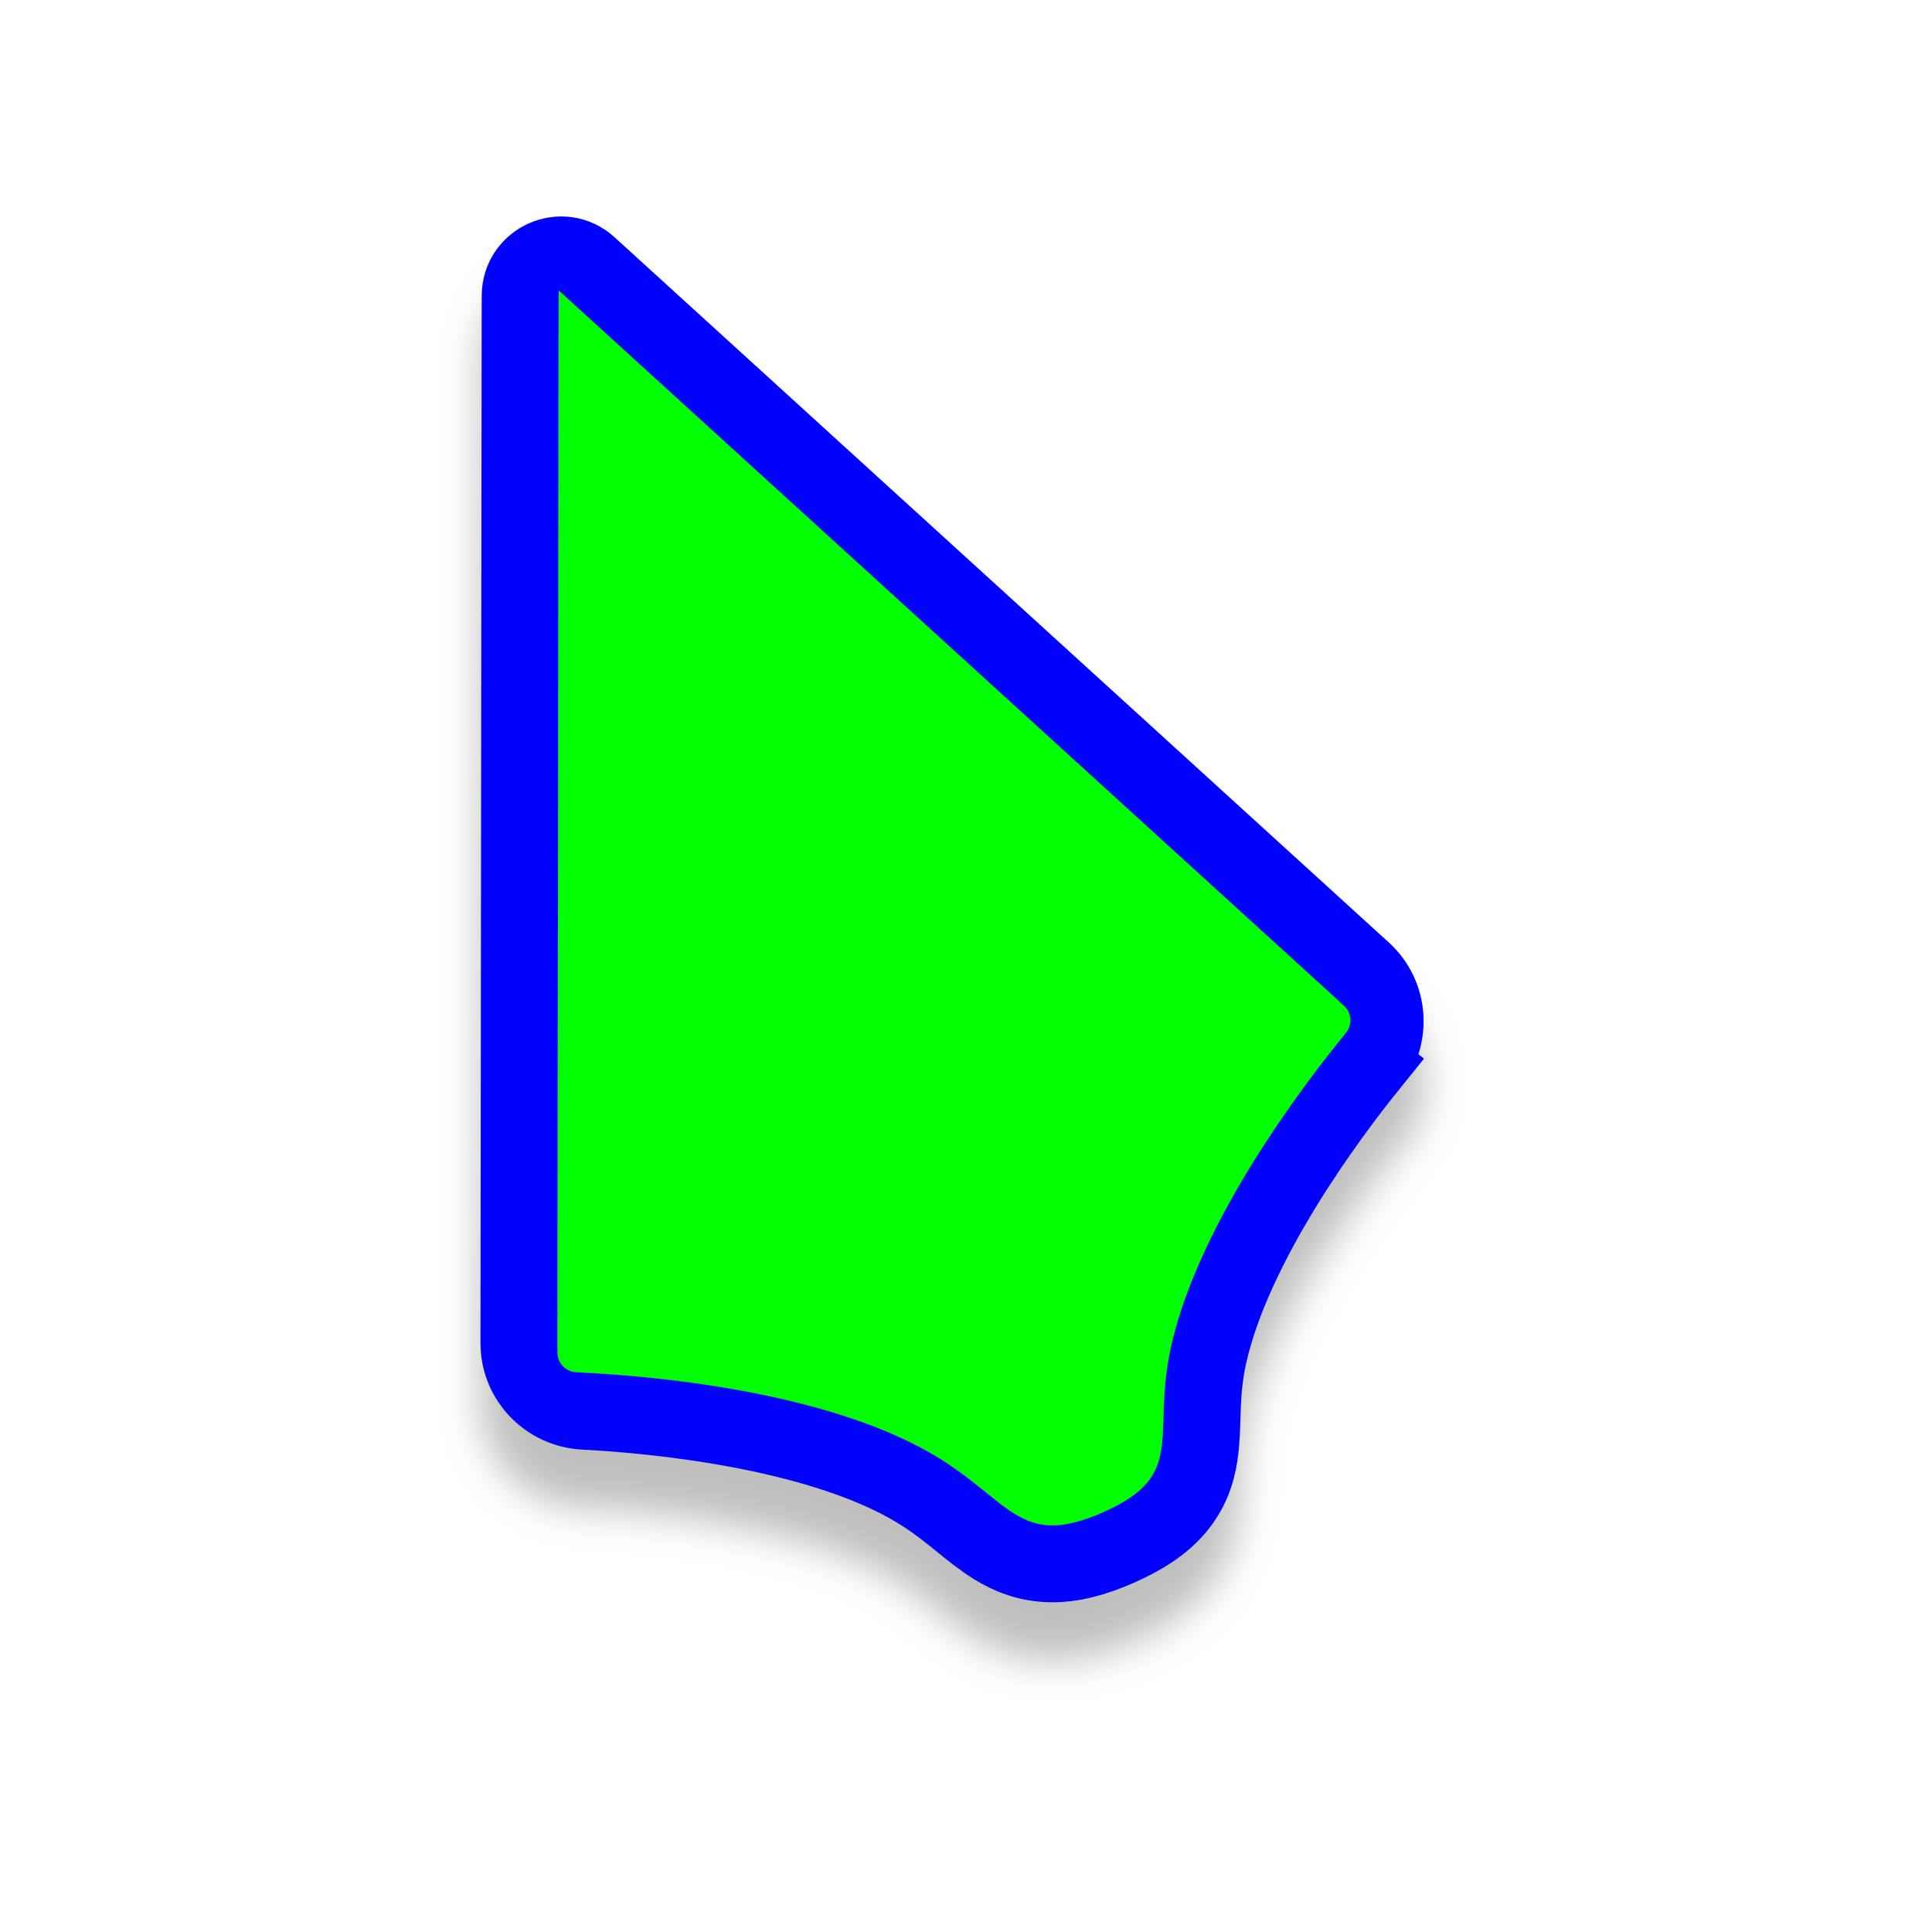
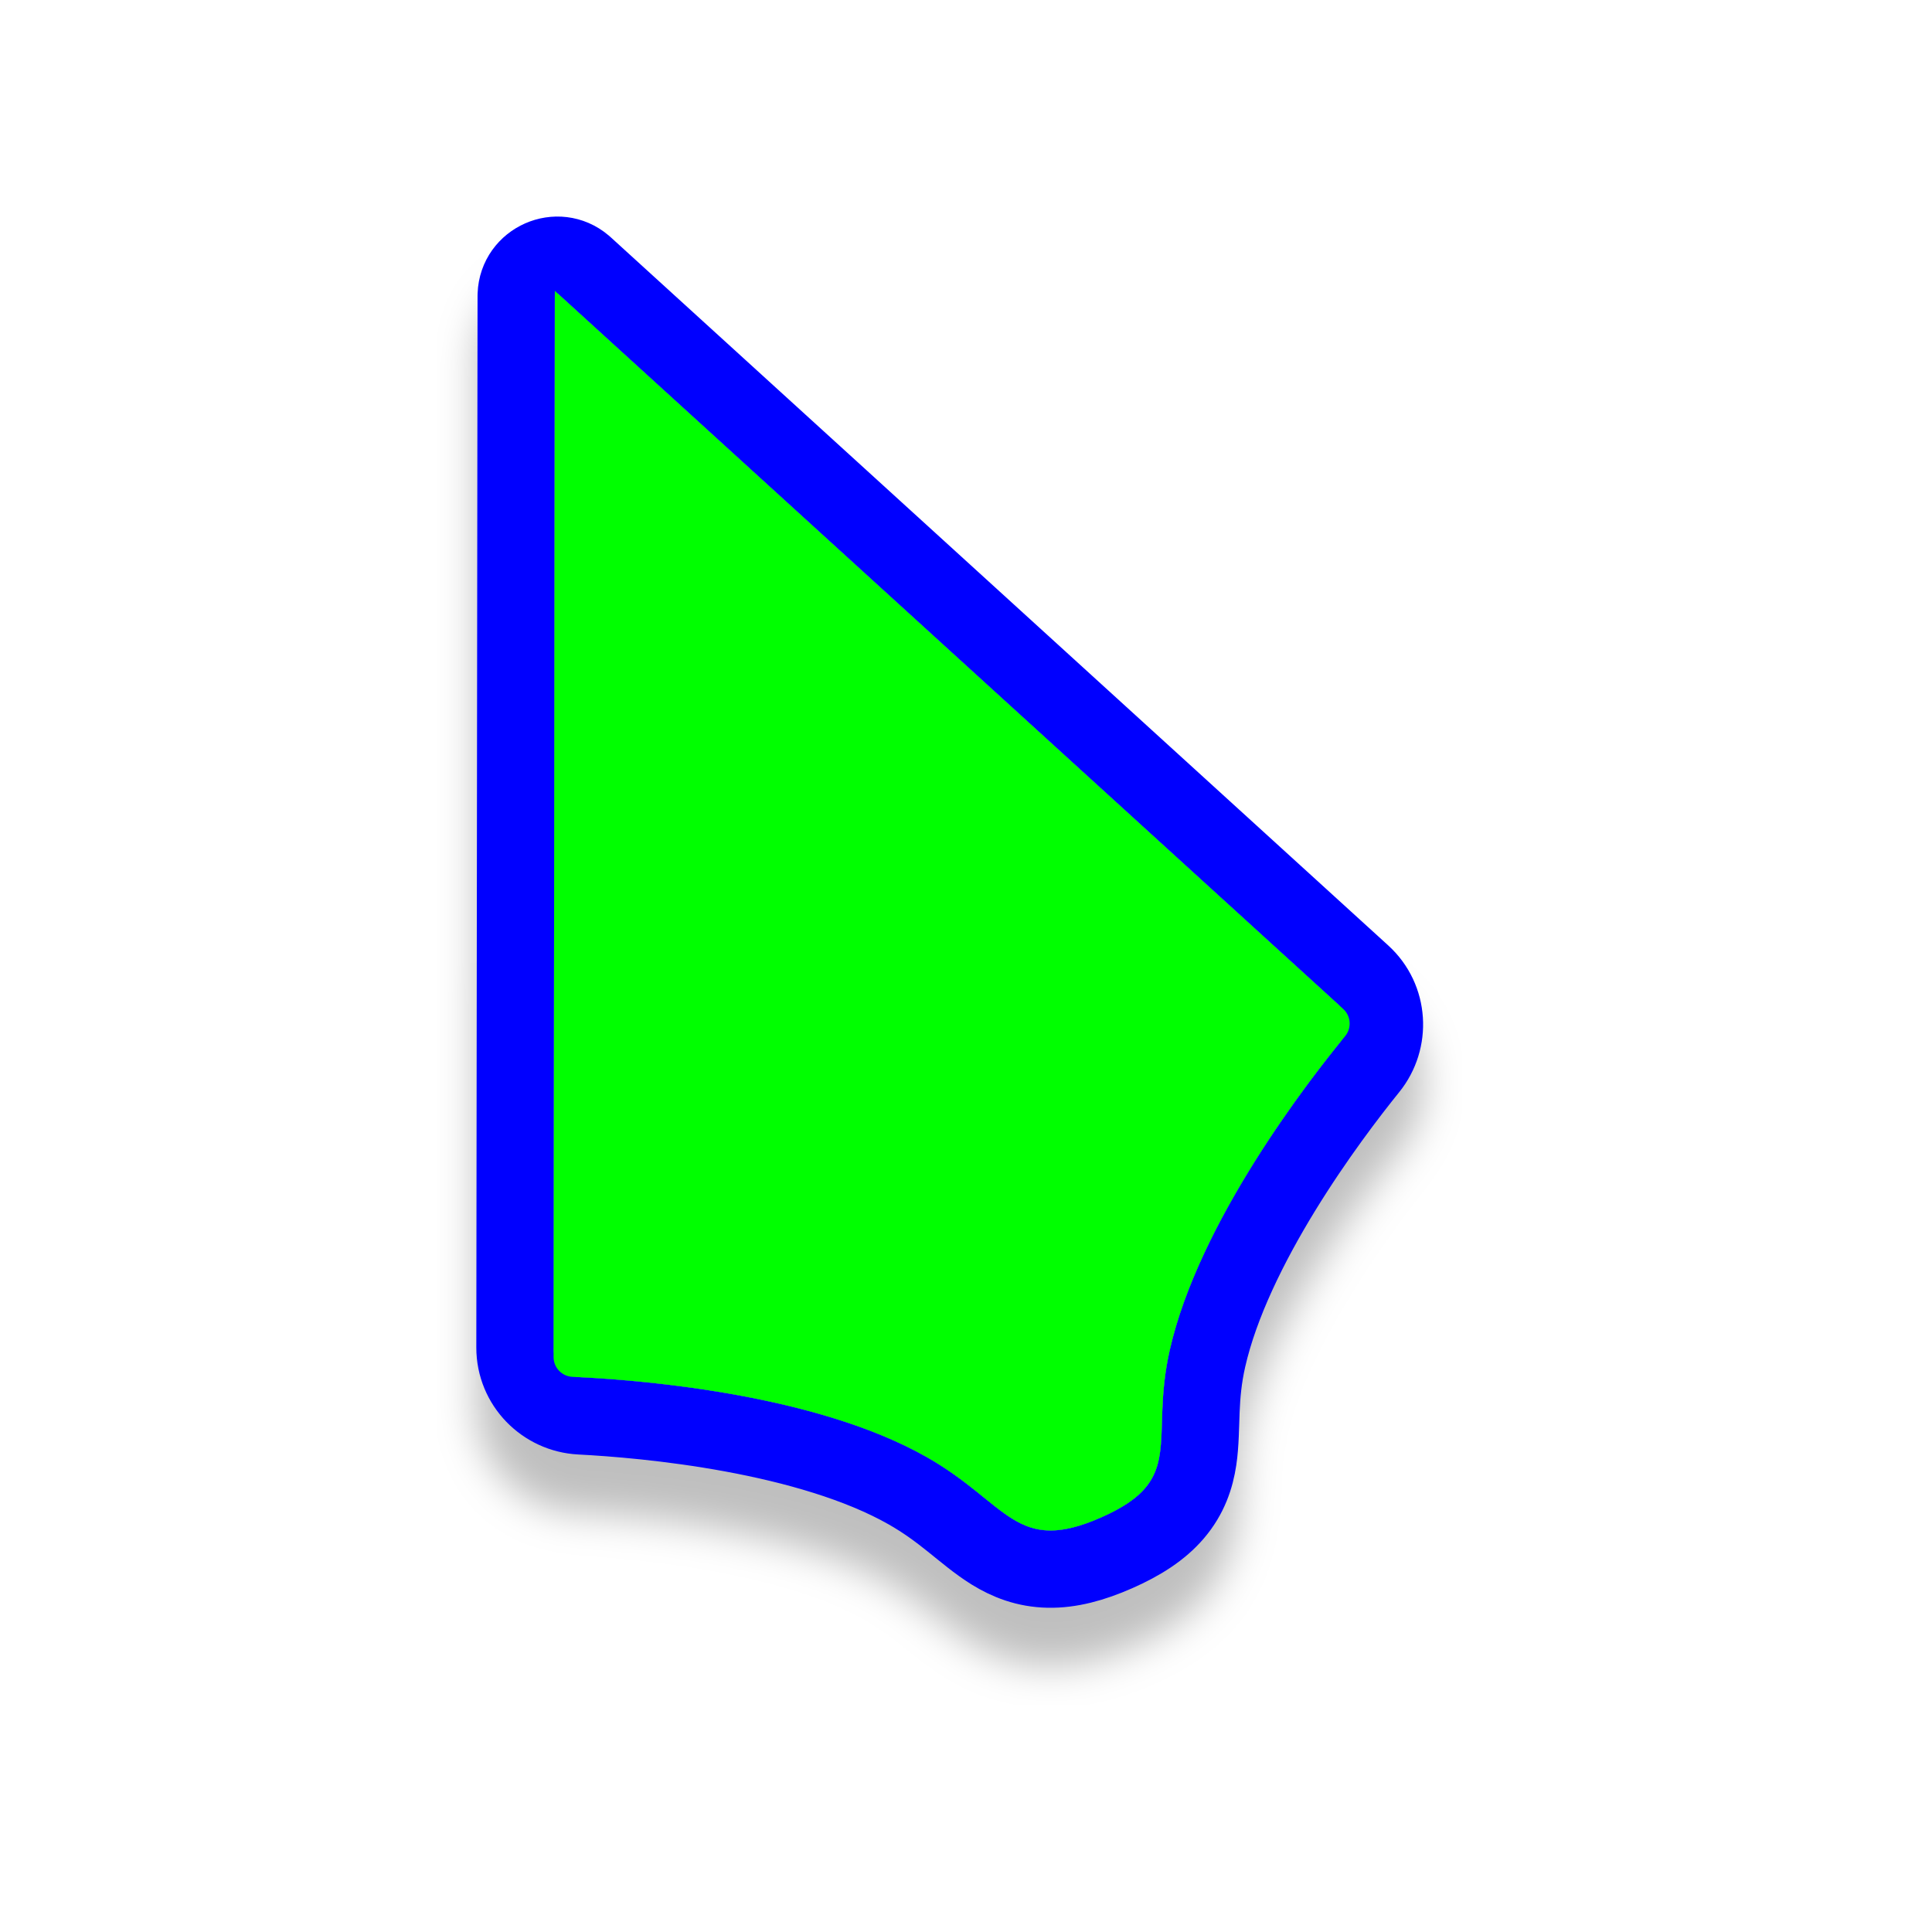
- <svg xmlns="http://www.w3.org/2000/svg" width="257" height="257" viewBox="0 0 257 257" fill="none">
+ <svg xmlns="http://www.w3.org/2000/svg" width="256" height="256" viewBox="0 0 256 256" fill="none">
  <g filter="url(#filter0_d_18_113)">
-     <path d="M74.318 39.365L74.155 178.66C74.152 180.766 75.836 182.492 77.939 182.601C86.802 183.058 109.221 185.003 123.598 193.178C134.387 199.313 135.353 206.18 146.709 201.171C158.065 196.162 153.06 191.077 155.804 178.972C159.455 162.865 172.74 145.183 178.237 138.378C179.553 136.749 179.405 134.359 177.857 132.95L74.853 39.129C74.648 38.942 74.318 39.087 74.318 39.365Z" fill="#0000FF" />
-     <path d="M69.198 39.359V39.359L69.035 178.654C69.029 183.567 72.929 187.469 77.676 187.714C81.977 187.936 89.559 188.52 97.775 190.031C106.068 191.556 114.612 193.958 121.067 197.629C123.426 198.97 125.27 200.361 126.965 201.718C127.251 201.946 127.547 202.187 127.852 202.434C129.211 203.537 130.737 204.776 132.252 205.711C134.317 206.985 136.727 207.96 139.727 208.017C142.601 208.071 145.561 207.273 148.775 205.855C151.979 204.442 154.563 202.799 156.428 200.617C158.389 198.321 159.195 195.852 159.549 193.491C159.788 191.9 159.843 190.064 159.891 188.443C159.905 187.957 159.919 187.491 159.938 187.056C160.025 184.959 160.206 182.711 160.797 180.104C162.442 172.848 166.345 164.957 170.693 157.862C175.003 150.83 179.554 144.896 182.22 141.595L178.721 138.769L182.22 141.595C185.186 137.923 184.917 132.454 181.305 129.165L78.301 35.344L78.301 35.344C74.81 32.164 69.203 34.637 69.198 39.359Z" stroke="#0000FF" stroke-width="10.24" />
+     <path d="M73.518 39.265L73.355 178.56C73.352 180.666 75.036 182.392 77.139 182.501C86.002 182.958 108.421 184.903 122.798 193.078C133.587 199.213 134.553 206.08 145.909 201.071C157.265 196.062 152.26 190.976 155.004 178.872C158.655 162.765 171.94 145.083 177.437 138.278C178.753 136.649 178.605 134.259 177.057 132.85L74.053 39.029C73.848 38.842 73.518 38.987 73.518 39.265Z" fill="#0000FF" />
+     <path d="M68.402 39.04C68.575 34.534 73.892 32.188 77.336 35.099L77.501 35.244L180.505 129.065C184.116 132.355 184.386 137.823 181.42 141.495C178.754 144.796 174.203 150.73 169.893 157.762C165.545 164.856 161.642 172.748 159.997 180.004C159.406 182.611 159.225 184.859 159.138 186.956C159.059 188.842 159.059 191.324 158.749 193.391C158.395 195.752 157.589 198.221 155.628 200.517C153.764 202.7 151.178 204.342 147.975 205.755C144.761 207.173 141.801 207.971 138.927 207.917C135.927 207.86 133.517 206.885 131.451 205.611C129.597 204.466 127.726 202.867 126.165 201.618C124.47 200.261 122.626 198.87 120.267 197.529C113.812 193.858 105.268 191.457 96.975 189.931C88.759 188.42 81.177 187.836 76.875 187.614C72.128 187.369 68.229 183.466 68.235 178.553L68.398 39.259L68.402 39.04Z" stroke="#0000FF" stroke-width="10.24" />
  </g>
-   <path d="M74.319 38.642L74.154 179.927C74.152 181.331 75.264 182.481 76.667 182.541C84.443 182.872 108.472 184.577 123.598 193.178C134.387 199.313 135.353 206.18 146.709 201.171C158.065 196.161 153.06 191.076 155.804 178.972C159.647 162.019 174.161 143.323 179.036 137.397C179.923 136.32 179.818 134.736 178.786 133.796L74.319 38.642Z" fill="#00FF00" />
+   <path d="M73.519 38.542L73.353 179.827C73.352 181.231 74.464 182.381 75.867 182.441C83.643 182.772 107.672 184.477 122.798 193.078C133.587 199.213 134.553 206.079 145.909 201.07C157.265 196.061 152.26 190.976 155.004 178.872C158.847 161.919 173.361 143.223 178.236 137.297C179.123 136.22 179.018 134.635 177.986 133.696L73.519 38.542Z" fill="#00FF00" />
  <defs>
-     <filter id="filter0_d_18_113" x="58.795" y="28.785" width="135.694" height="197.154" filterUnits="userSpaceOnUse" color-interpolation-filters="sRGB">
+     <filter id="filter0_d_18_113" x="57.995" y="28.685" width="135.694" height="197.154" filterUnits="userSpaceOnUse" color-interpolation-filters="sRGB">
      <feFlood flood-opacity="0" result="BackgroundImageFix" />
      <feColorMatrix in="SourceAlpha" type="matrix" values="0 0 0 0 0 0 0 0 0 0 0 0 0 0 0 0 0 0 127 0" result="hardAlpha" />
      <feOffset dy="7.68" />
      <feGaussianBlur stdDeviation="2.56" />
      <feColorMatrix type="matrix" values="0 0 0 0 0 0 0 0 0 0 0 0 0 0 0 0 0 0 0.25 0" />
      <feBlend mode="normal" in2="BackgroundImageFix" result="effect1_dropShadow_18_113" />
      <feBlend mode="normal" in="SourceGraphic" in2="effect1_dropShadow_18_113" result="shape" />
    </filter>
  </defs>
</svg>
